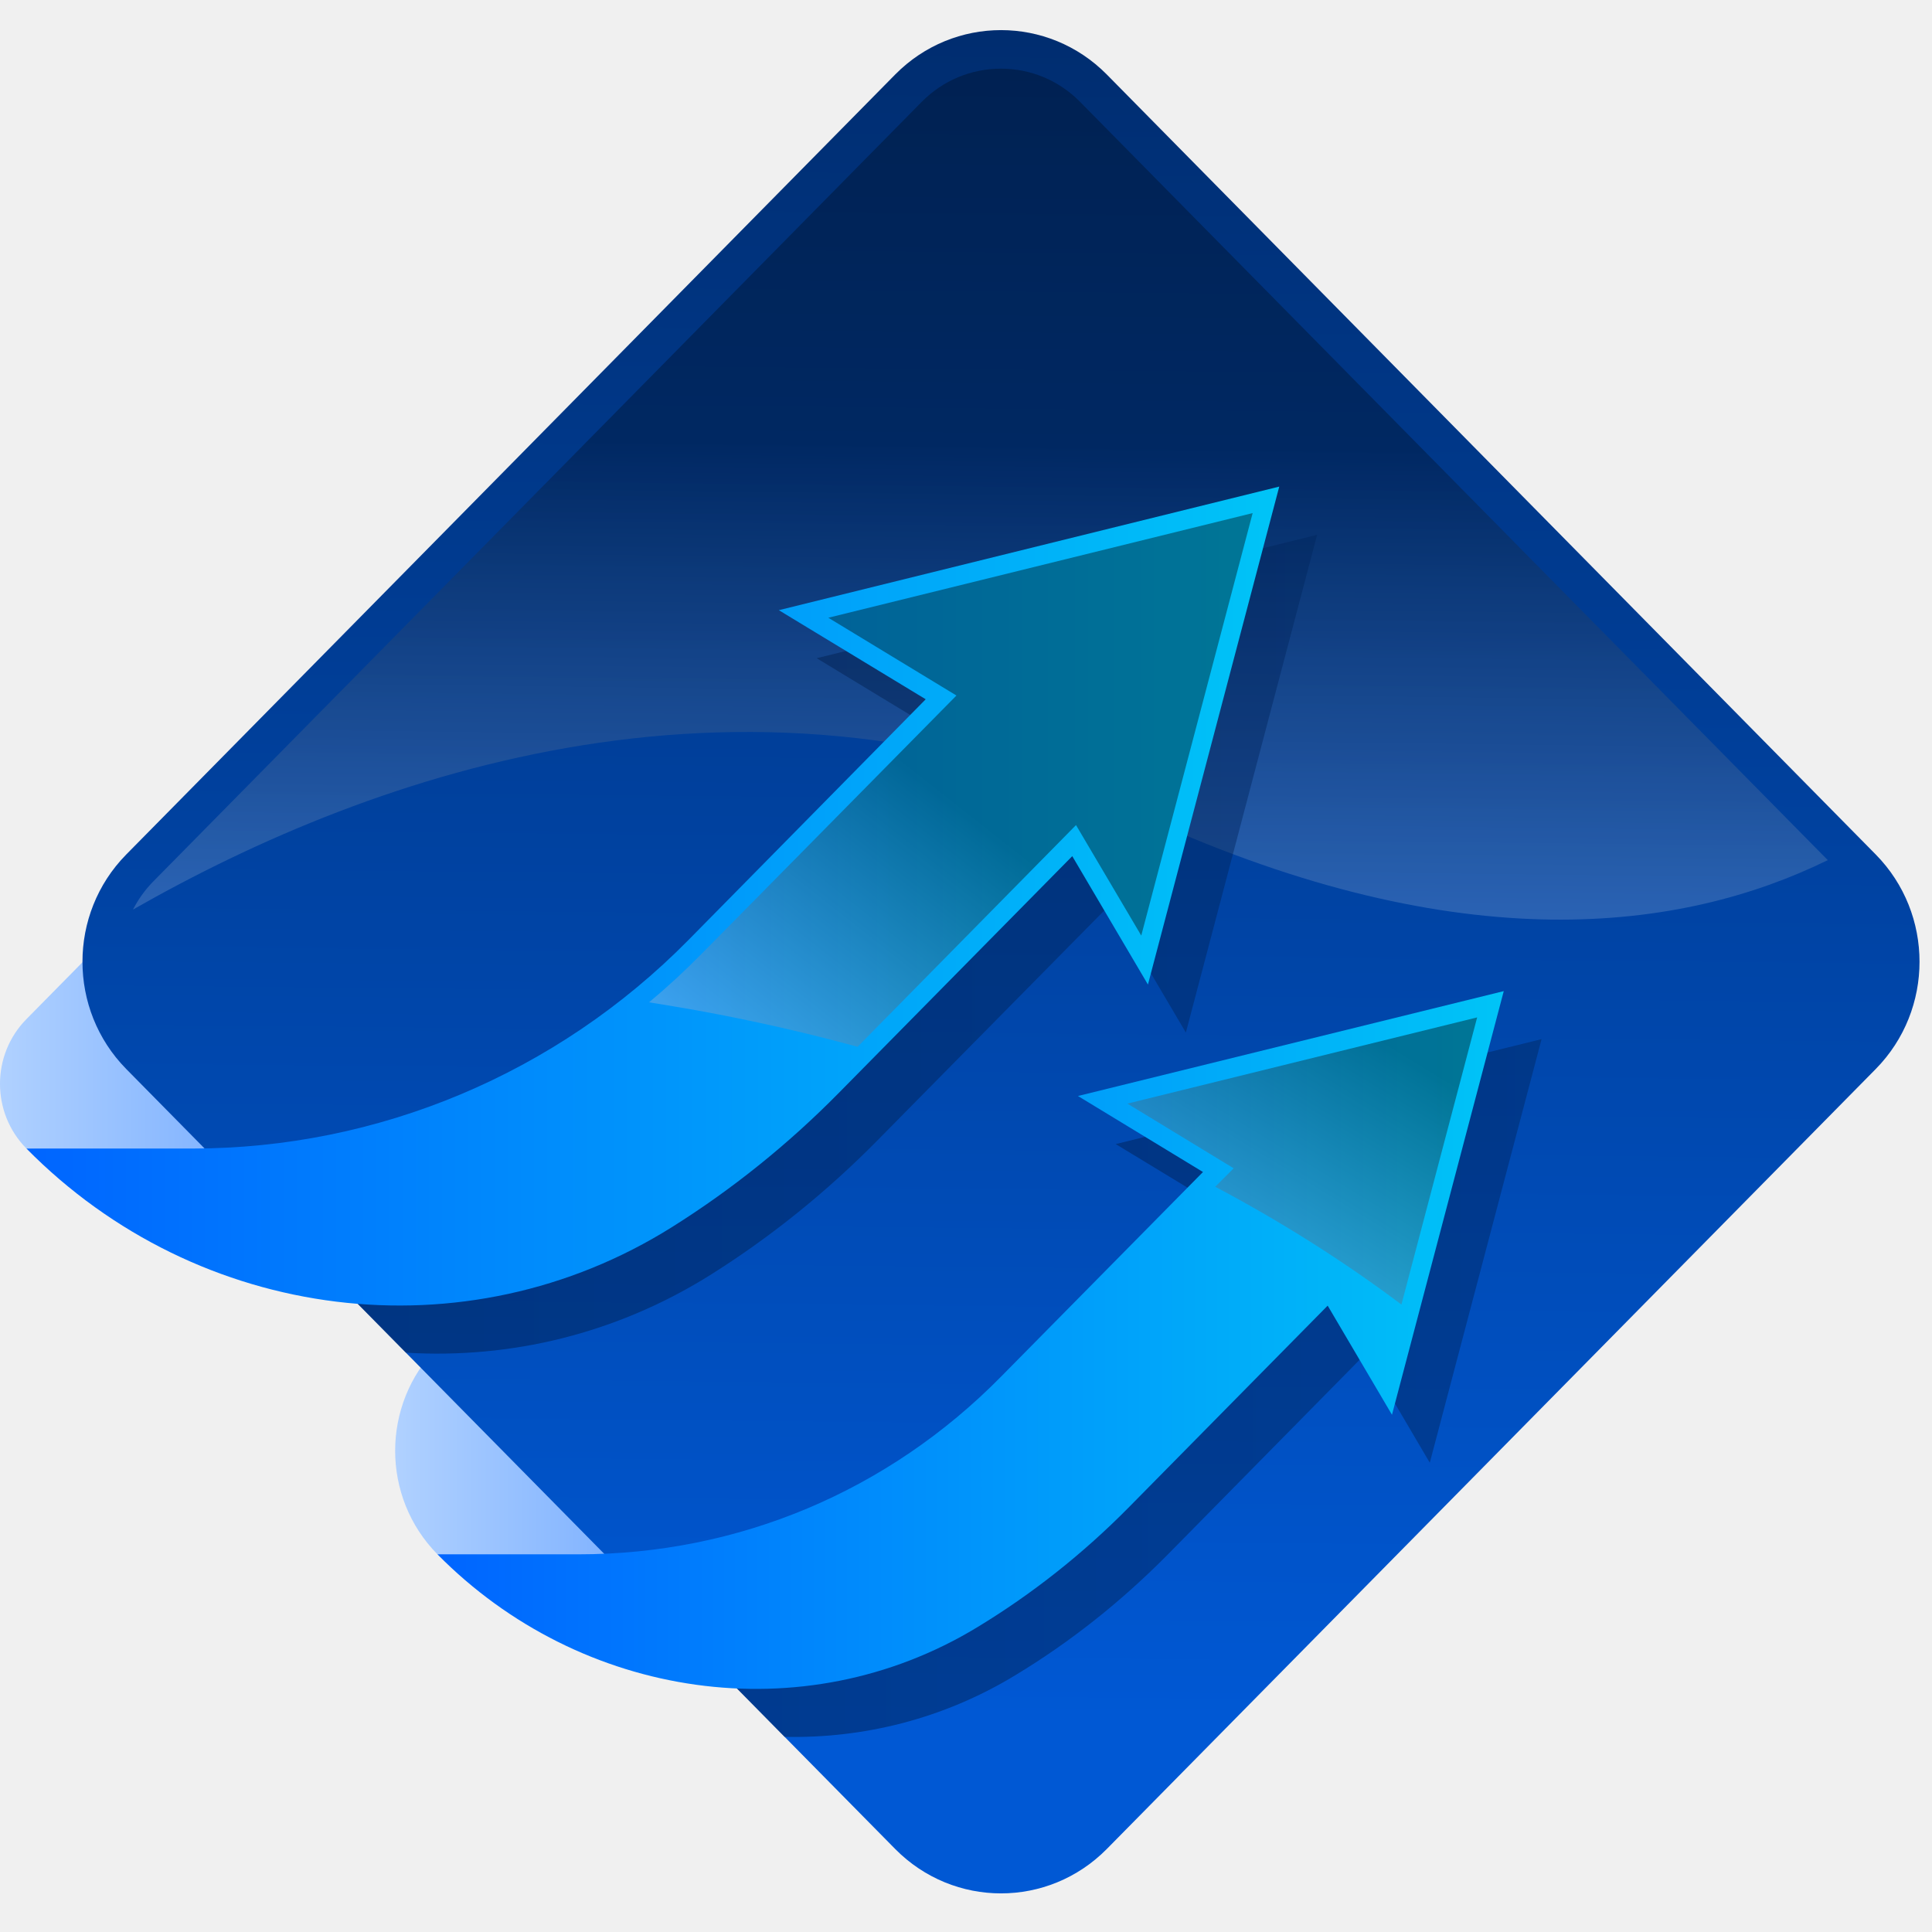
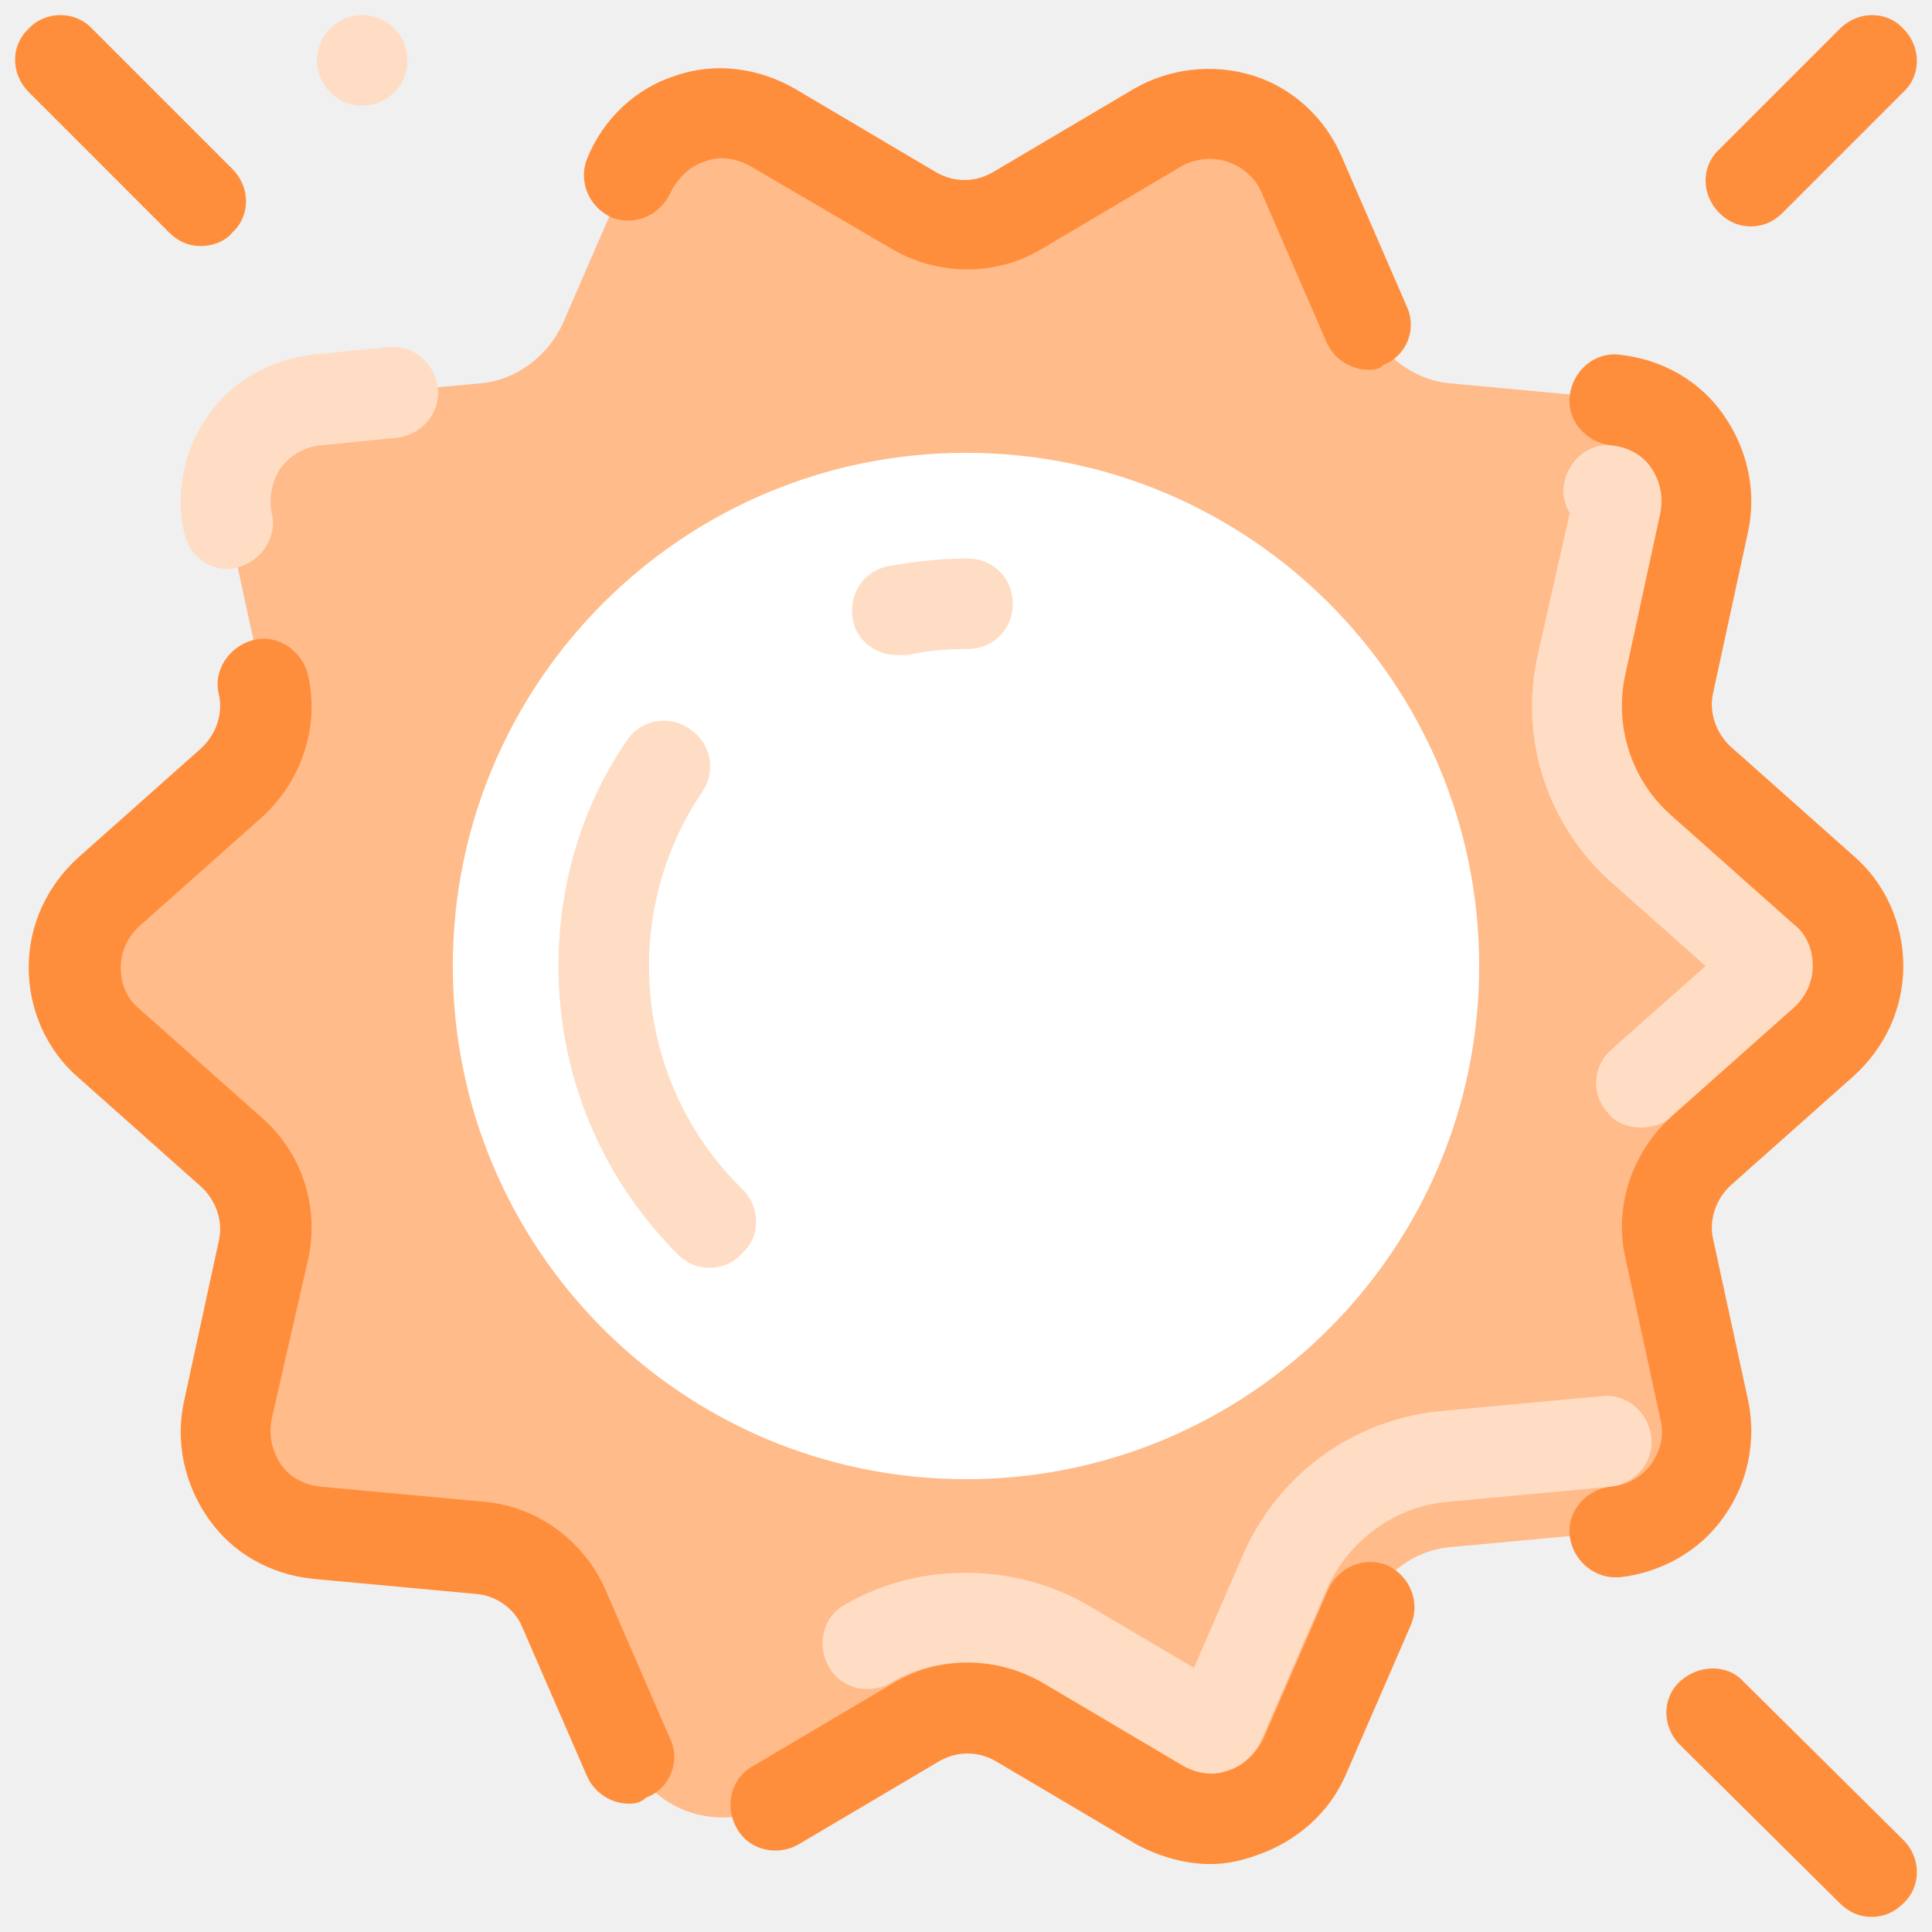
- <svg xmlns="http://www.w3.org/2000/svg" width="35" height="35" viewBox="0 0 35 35" fill="none">
-   <path d="M7.925 28.158C6.903 27.122 6.903 25.443 7.925 24.407L9.749 22.557L15.297 28.349L11.826 29.25L7.925 28.158Z" fill="url(#paint0_linear_3363_47878)" />
-   <path d="M0.479 20.807C-0.16 20.16 -0.16 19.11 0.479 18.462L3.05 15.854L8.357 21.237L0.479 20.807Z" fill="url(#paint1_linear_3363_47878)" />
-   <path d="M33.982 19.365L20.049 33.498C18.99 34.568 17.278 34.568 16.219 33.498L2.286 19.365C1.23 18.291 1.23 16.555 2.286 15.481L16.219 1.348C17.278 0.278 18.99 0.278 20.049 1.348L33.982 15.481C35.038 16.555 35.038 18.291 33.982 19.365Z" fill="url(#paint2_linear_3363_47878)" />
-   <path opacity="0.28" d="M33.112 15.582C30.465 16.879 26.474 17.405 20.798 14.836C13.626 11.593 6.809 13.967 2.409 16.478C2.502 16.297 2.622 16.126 2.773 15.972L16.703 1.84C17.085 1.456 17.594 1.244 18.133 1.244C18.673 1.244 19.182 1.456 19.564 1.843L33.112 15.582Z" fill="url(#paint3_linear_3363_47878)" />
-   <g opacity="0.44">
-     <path d="M27.927 18.825L25.902 26.499L24.74 24.523L21.144 28.173C20.305 29.02 19.381 29.753 18.387 30.352C17.094 31.137 15.647 31.496 14.213 31.465L11.79 29.006C14.447 28.856 16.919 27.741 18.817 25.816L22.481 22.103L20.212 20.726L27.927 18.825Z" fill="url(#paint4_linear_3363_47878)" />
-     <path d="M23.861 9.689L21.483 18.706L20.114 16.384L15.889 20.666C14.964 21.604 13.947 22.42 12.864 23.1C11.165 24.163 9.244 24.621 7.353 24.505L4.558 21.67C7.789 21.569 10.866 20.227 13.159 17.901L17.456 13.539L14.795 11.924L23.861 9.689Z" fill="url(#paint5_linear_3363_47878)" />
-   </g>
-   <path d="M27.242 17.955L25.217 25.63L24.052 23.653L20.456 27.3C19.618 28.15 18.693 28.88 17.701 29.481C14.556 31.388 10.516 30.786 7.925 28.158H10.479C13.371 28.158 16.087 27.017 18.132 24.942L21.793 21.232L19.528 19.855L27.242 17.955Z" fill="url(#paint6_linear_3363_47878)" />
-   <path d="M23.175 8.815L20.796 17.836L19.425 15.51L15.199 19.796C14.275 20.734 13.26 21.548 12.175 22.229C8.437 24.576 3.587 23.96 0.479 20.807H3.48C6.852 20.807 10.086 19.448 12.471 17.03L16.77 12.668L14.109 11.054L23.175 8.815Z" fill="url(#paint7_linear_3363_47878)" />
-   <g opacity="0.5">
-     <path opacity="0.78" d="M26.76 18.431L25.388 23.633C24.367 22.866 23.239 22.148 22.015 21.499L22.349 21.165L20.424 19.993L26.76 18.431Z" fill="url(#paint8_linear_3363_47878)" />
-     <path opacity="0.78" d="M22.693 9.295L20.675 16.949L19.493 14.947L15.536 18.964C14.594 18.706 13.625 18.486 12.631 18.305C12.339 18.253 12.046 18.204 11.758 18.158C12.088 17.883 12.408 17.587 12.714 17.276L17.327 12.6L15.006 11.191L22.693 9.295Z" fill="url(#paint9_linear_3363_47878)" />
-   </g>
-   <defs>
-     <linearGradient id="paint0_linear_3363_47878" x1="7.159" y1="25.903" x2="15.297" y2="25.903" gradientUnits="userSpaceOnUse">
-       <stop stop-color="#B0D1FF" />
-       <stop offset="1" stop-color="#4F93FF" />
-     </linearGradient>
-     <linearGradient id="paint1_linear_3363_47878" x1="-0" y1="18.545" x2="8.357" y2="18.545" gradientUnits="userSpaceOnUse">
-       <stop stop-color="#B0D1FF" />
-       <stop offset="1" stop-color="#4F93FF" />
-     </linearGradient>
-     <linearGradient id="paint2_linear_3363_47878" x1="18.006" y1="31.096" x2="18.36" y2="-5.689" gradientUnits="userSpaceOnUse">
-       <stop stop-color="#0058D4" />
-       <stop offset="1" stop-color="#00245B" />
-     </linearGradient>
-     <linearGradient id="paint3_linear_3363_47878" x1="17.854" y1="8.043" x2="17.736" y2="17.864" gradientUnits="userSpaceOnUse">
-       <stop />
-       <stop offset="1" stop-color="#B0D1FF" />
-     </linearGradient>
-     <linearGradient id="paint4_linear_3363_47878" x1="11.79" y1="25.146" x2="27.927" y2="25.146" gradientUnits="userSpaceOnUse">
-       <stop stop-color="#001334" />
-       <stop offset="1" stop-color="#00245B" />
-     </linearGradient>
-     <linearGradient id="paint5_linear_3363_47878" x1="4.558" y1="17.106" x2="23.861" y2="17.106" gradientUnits="userSpaceOnUse">
-       <stop stop-color="#001334" />
-       <stop offset="1" stop-color="#00245B" />
-     </linearGradient>
-     <linearGradient id="paint6_linear_3363_47878" x1="7.925" y1="24.275" x2="27.242" y2="24.275" gradientUnits="userSpaceOnUse">
-       <stop stop-color="#0065FF" />
-       <stop offset="1" stop-color="#00C4F7" />
-     </linearGradient>
-     <linearGradient id="paint7_linear_3363_47878" x1="0.479" y1="16.233" x2="23.175" y2="16.233" gradientUnits="userSpaceOnUse">
-       <stop stop-color="#0065FF" />
-       <stop offset="1" stop-color="#00C4F7" />
-     </linearGradient>
-     <linearGradient id="paint8_linear_3363_47878" x1="24.758" y1="18.693" x2="20.955" y2="24.921" gradientUnits="userSpaceOnUse">
-       <stop />
-       <stop offset="1" stop-color="#B0D1FF" />
-     </linearGradient>
-     <linearGradient id="paint9_linear_3363_47878" x1="17.413" y1="14.629" x2="12.923" y2="20.32" gradientUnits="userSpaceOnUse">
-       <stop />
-       <stop offset="1" stop-color="#B0D1FF" />
-     </linearGradient>
-   </defs>
+ <svg xmlns="http://www.w3.org/2000/svg" viewBox="0 0 128 128" width="128px" height="128px">
+   <path fill="#ffbb8a" d="M67.4,13.9l9.3-5.5c3.5-2,8-0.6,9.6,3.1l4.3,9.9c1,2.2,3.1,3.8,5.5,4l10.8,1c4,0.4,6.8,4.2,5.9,8.2 l-2.3,10.6c-0.5,2.4,0.3,4.9,2.1,6.5l8.1,7.2c3,2.7,3,7.4,0,10.1l-8.1,7.2c-1.8,1.6-2.6,4.1-2.1,6.5l2.3,10.6 c0.9,3.9-1.9,7.8-5.9,8.2l-10.8,1c-2.4,0.2-4.5,1.8-5.5,4l-4.3,9.9c-1.6,3.7-6.1,5.2-9.6,3.1l-9.3-5.5c-2.1-1.2-4.7-1.2-6.8,0 l-9.3,5.5c-3.5,2-8,0.6-9.6-3.1l-4.3-9.9c-1-2.2-3.1-3.8-5.5-4l-10.8-1c-4-0.4-6.8-4.2-5.9-8.2l2.3-10.6c0.5-2.4-0.3-4.9-2.1-6.5 L7.2,69c-3-2.7-3-7.4,0-10.1l8.1-7.2c1.8-1.6,2.6-4.1,2.1-6.5l-2.3-10.6c-0.9-3.9,1.9-7.8,5.9-8.2l10.8-1c2.4-0.2,4.5-1.8,5.5-4 l4.3-9.9c1.6-3.7,6.1-5.2,9.6-3.1l9.3,5.5C62.7,15.2,65.3,15.2,67.4,13.9z" />
+   <path fill="#ffddc4" d="M15.1,37.7c-1.4,0-2.6-1-2.9-2.4c-0.6-2.7,0-5.6,1.6-7.8c1.6-2.3,4.2-3.7,6.9-4l5-0.5c1.6-0.2,3.1,1,3.3,2.7 c0.2,1.6-1,3.1-2.7,3.3l-5,0.5c-1.1,0.1-2,0.6-2.7,1.5C18,31.9,17.8,33,18,34c0.4,1.6-0.7,3.2-2.3,3.6 C15.5,37.7,15.3,37.7,15.1,37.7z" />
+   <path fill="#ffddc4" d="M80.2,117.5c-0.7,0-1.3-0.2-1.9-0.5l-9.4-5.5c-3-1.8-6.9-1.8-9.9,0c-1.4,0.8-3.3,0.4-4.1-1.1 c-0.8-1.4-0.4-3.3,1.1-4.1c4.8-2.8,11.1-2.8,16,0l7.1,4.2l3.3-7.6c2.3-5.2,7.2-8.8,12.9-9.4l10.8-1c1.6-0.2,3.1,1,3.3,2.7 c0.2,1.6-1,3.1-2.7,3.3l-10.8,1c-3.5,0.3-6.6,2.6-8,5.8l-4.3,9.9C83,116.6,81.6,117.5,80.2,117.5z" />
+   <path fill="#ffddc4" d="M108.7,74.7c-0.8,0-1.7-0.3-2.2-1c-1.1-1.2-1-3.1,0.3-4.2l6.2-5.5l-6.2-5.5c-4.3-3.8-6.2-9.6-4.9-15.2 l2.1-9.3c-0.3-0.5-0.5-1.2-0.4-1.8c0.2-1.6,1.6-2.9,3.3-2.7c1.1,0.1,2,0.6,2.7,1.5c0.6,0.9,0.9,1.9,0.6,3l-2.3,10.6 c-0.8,3.4,0.4,7,3,9.4l8.1,7.2c0.8,0.7,1.3,1.7,1.3,2.8c0,1.1-0.4,2.1-1.3,2.8l-8.1,7.2C110.1,74.5,109.4,74.7,108.7,74.7z M114.8,62.3C114.8,62.3,114.8,62.3,114.8,62.3L114.8,62.3z M106.1,35.5L106.1,35.5L106.1,35.5z" />
+   <circle cx="64" cy="64" r="34" fill="#fff" />
+   <path fill="#ffddc4" d="M59.4,43.4c-1.4,0-2.7-1-2.9-2.4c-0.3-1.6,0.7-3.2,2.4-3.5c1.7-0.3,3.4-0.5,5.2-0.5c1.7,0,3,1.3,3,3 s-1.3,3-3,3c-1.3,0-2.7,0.1-4,0.4C59.8,43.4,59.6,43.4,59.4,43.4z" />
+   <path fill="#ffddc4" d="M47,84c-0.8,0-1.5-0.3-2.1-0.9C39.8,78,37,71.2,37,64c0-5.3,1.5-10.5,4.5-14.9c0.9-1.4,2.8-1.8,4.2-0.8 c1.4,0.9,1.8,2.8,0.8,4.2C44.2,55.9,43,59.9,43,64c0,5.6,2.2,10.9,6.2,14.8c1.2,1.2,1.2,3.1,0,4.2C48.6,83.7,47.8,84,47,84z" />
+   <path fill="#ff8e3c" d="M41.7,119.5c-1.2,0-2.3-0.7-2.8-1.8l-4.3-9.9c-0.5-1.2-1.7-2.1-3.1-2.2l-10.8-1c-2.8-0.3-5.3-1.7-6.9-4 c-1.6-2.3-2.2-5.1-1.6-7.8l2.3-10.6c0.3-1.3-0.2-2.7-1.2-3.6l-8.1-7.2c-2.1-1.8-3.3-4.5-3.3-7.3s1.2-5.4,3.3-7.3l8.1-7.2 c1-0.9,1.5-2.3,1.2-3.6c-0.4-1.6,0.7-3.2,2.3-3.6c1.6-0.4,3.2,0.7,3.6,2.3c0.8,3.4-0.4,7-3,9.4l-8.1,7.2 c-0.8,0.7-1.3,1.7-1.3,2.8s0.4,2.1,1.3,2.8l8.1,7.2c2.6,2.3,3.8,5.9,3,9.4L18,94c-0.2,1.1,0,2.1,0.6,3c0.6,0.9,1.6,1.4,2.7,1.5 l10.8,1c3.5,0.3,6.6,2.6,8,5.8l4.3,9.9c0.7,1.5,0,3.3-1.6,3.9C42.5,119.4,42.1,119.5,41.7,119.5z" />
+   <path fill="#ff8e3c" d="M80.2,123.5c-1.7,0-3.4-0.5-4.9-1.3l-9.3-5.5c-1.2-0.7-2.6-0.7-3.8,0l-9.3,5.5c-1.4,0.8-3.3,0.4-4.1-1.1 c-0.8-1.4-0.4-3.3,1.1-4.1l9.3-5.5c3-1.8,6.8-1.8,9.9,0l9.3,5.5c0.9,0.5,2,0.7,3,0.3c1-0.3,1.8-1.1,2.3-2.1l4.3-9.9 c0.7-1.5,2.4-2.2,3.9-1.6c1.5,0.7,2.2,2.4,1.6,3.9l-4.3,9.9c-1.1,2.6-3.3,4.5-5.9,5.4C82.2,123.3,81.2,123.5,80.2,123.5z" />
+   <path fill="#ff8e3c" d="M107,104.5c-1.5,0-2.8-1.2-3-2.7c-0.2-1.6,1-3.1,2.7-3.3c1.1-0.1,2-0.6,2.7-1.5c0.6-0.9,0.9-1.9,0.6-3 l-2.3-10.6c-0.8-3.4,0.4-7,3-9.4l8.1-7.2c0.8-0.7,1.3-1.7,1.3-2.8s-0.4-2.1-1.3-2.8l-8.1-7.2c-2.6-2.3-3.8-5.9-3-9.4L110,34 c0.2-1.1,0-2.1-0.6-3c-0.6-0.9-1.6-1.4-2.7-1.5c-1.6-0.2-2.9-1.6-2.7-3.3c0.2-1.6,1.6-2.9,3.3-2.7c2.8,0.3,5.3,1.7,6.9,4 c1.6,2.3,2.2,5.1,1.6,7.8l-2.3,10.6c-0.3,1.3,0.2,2.7,1.2,3.6l8.1,7.2c2.1,1.8,3.3,4.5,3.3,7.3s-1.2,5.4-3.3,7.3l-8.1,7.2 c-1,0.9-1.5,2.3-1.2,3.6l2.3,10.6c0.6,2.7,0,5.6-1.6,7.8c-1.6,2.3-4.2,3.7-6.9,4C107.2,104.5,107.1,104.5,107,104.5z" />
+   <path fill="#ff8e3c" d="M90.7,24.5c-1.2,0-2.3-0.7-2.8-1.8l-4.3-9.9c-0.4-1-1.2-1.7-2.3-2.1c-1-0.3-2.1-0.2-3,0.3l-9.3,5.5 c-3,1.8-6.8,1.8-9.9,0L49.7,11c-0.9-0.5-2-0.7-3-0.3c-1,0.3-1.8,1.1-2.3,2.1c-0.7,1.5-2.4,2.2-3.9,1.6c-1.5-0.7-2.2-2.4-1.6-3.9 C40,7.8,42.2,5.8,44.8,5c2.6-0.9,5.5-0.5,7.9,0.9l9.3,5.5c1.2,0.7,2.6,0.7,3.8,0l9.3-5.5c2.4-1.4,5.3-1.7,7.9-0.9 s4.8,2.8,5.9,5.4l4.3,9.9c0.7,1.5,0,3.3-1.6,3.9C91.5,24.4,91.1,24.5,90.7,24.5z" />
+   <path fill="#ff8e3c" d="M124,127c-0.8,0-1.5-0.3-2.1-0.9l-10.6-10.5c-1.2-1.2-1.2-3.1,0-4.2s3.1-1.2,4.2,0l10.6,10.5 c1.2,1.2,1.2,3.1,0,4.2C125.5,126.7,124.8,127,124,127z" />
+   <path fill="#ff8e3c" d="M116,15c-0.8,0-1.5-0.3-2.1-0.9c-1.2-1.2-1.2-3.1,0-4.2l8-8c1.2-1.2,3.1-1.2,4.2,0c1.2,1.2,1.2,3.1,0,4.2 l-8,8C117.5,14.7,116.8,15,116,15z" />
+   <path fill="#ff8e3c" d="M13.3,16.3c-0.8,0-1.5-0.3-2.1-0.9L1.9,6.1c-1.2-1.2-1.2-3.1,0-4.2C3,0.7,5,0.7,6.1,1.9l9.3,9.3 c1.2,1.2,1.2,3.1,0,4.2C14.9,16,14.1,16.3,13.3,16.3z" />
+   <circle cx="24" cy="4" r="3" fill="#ffddc4" />
</svg>
